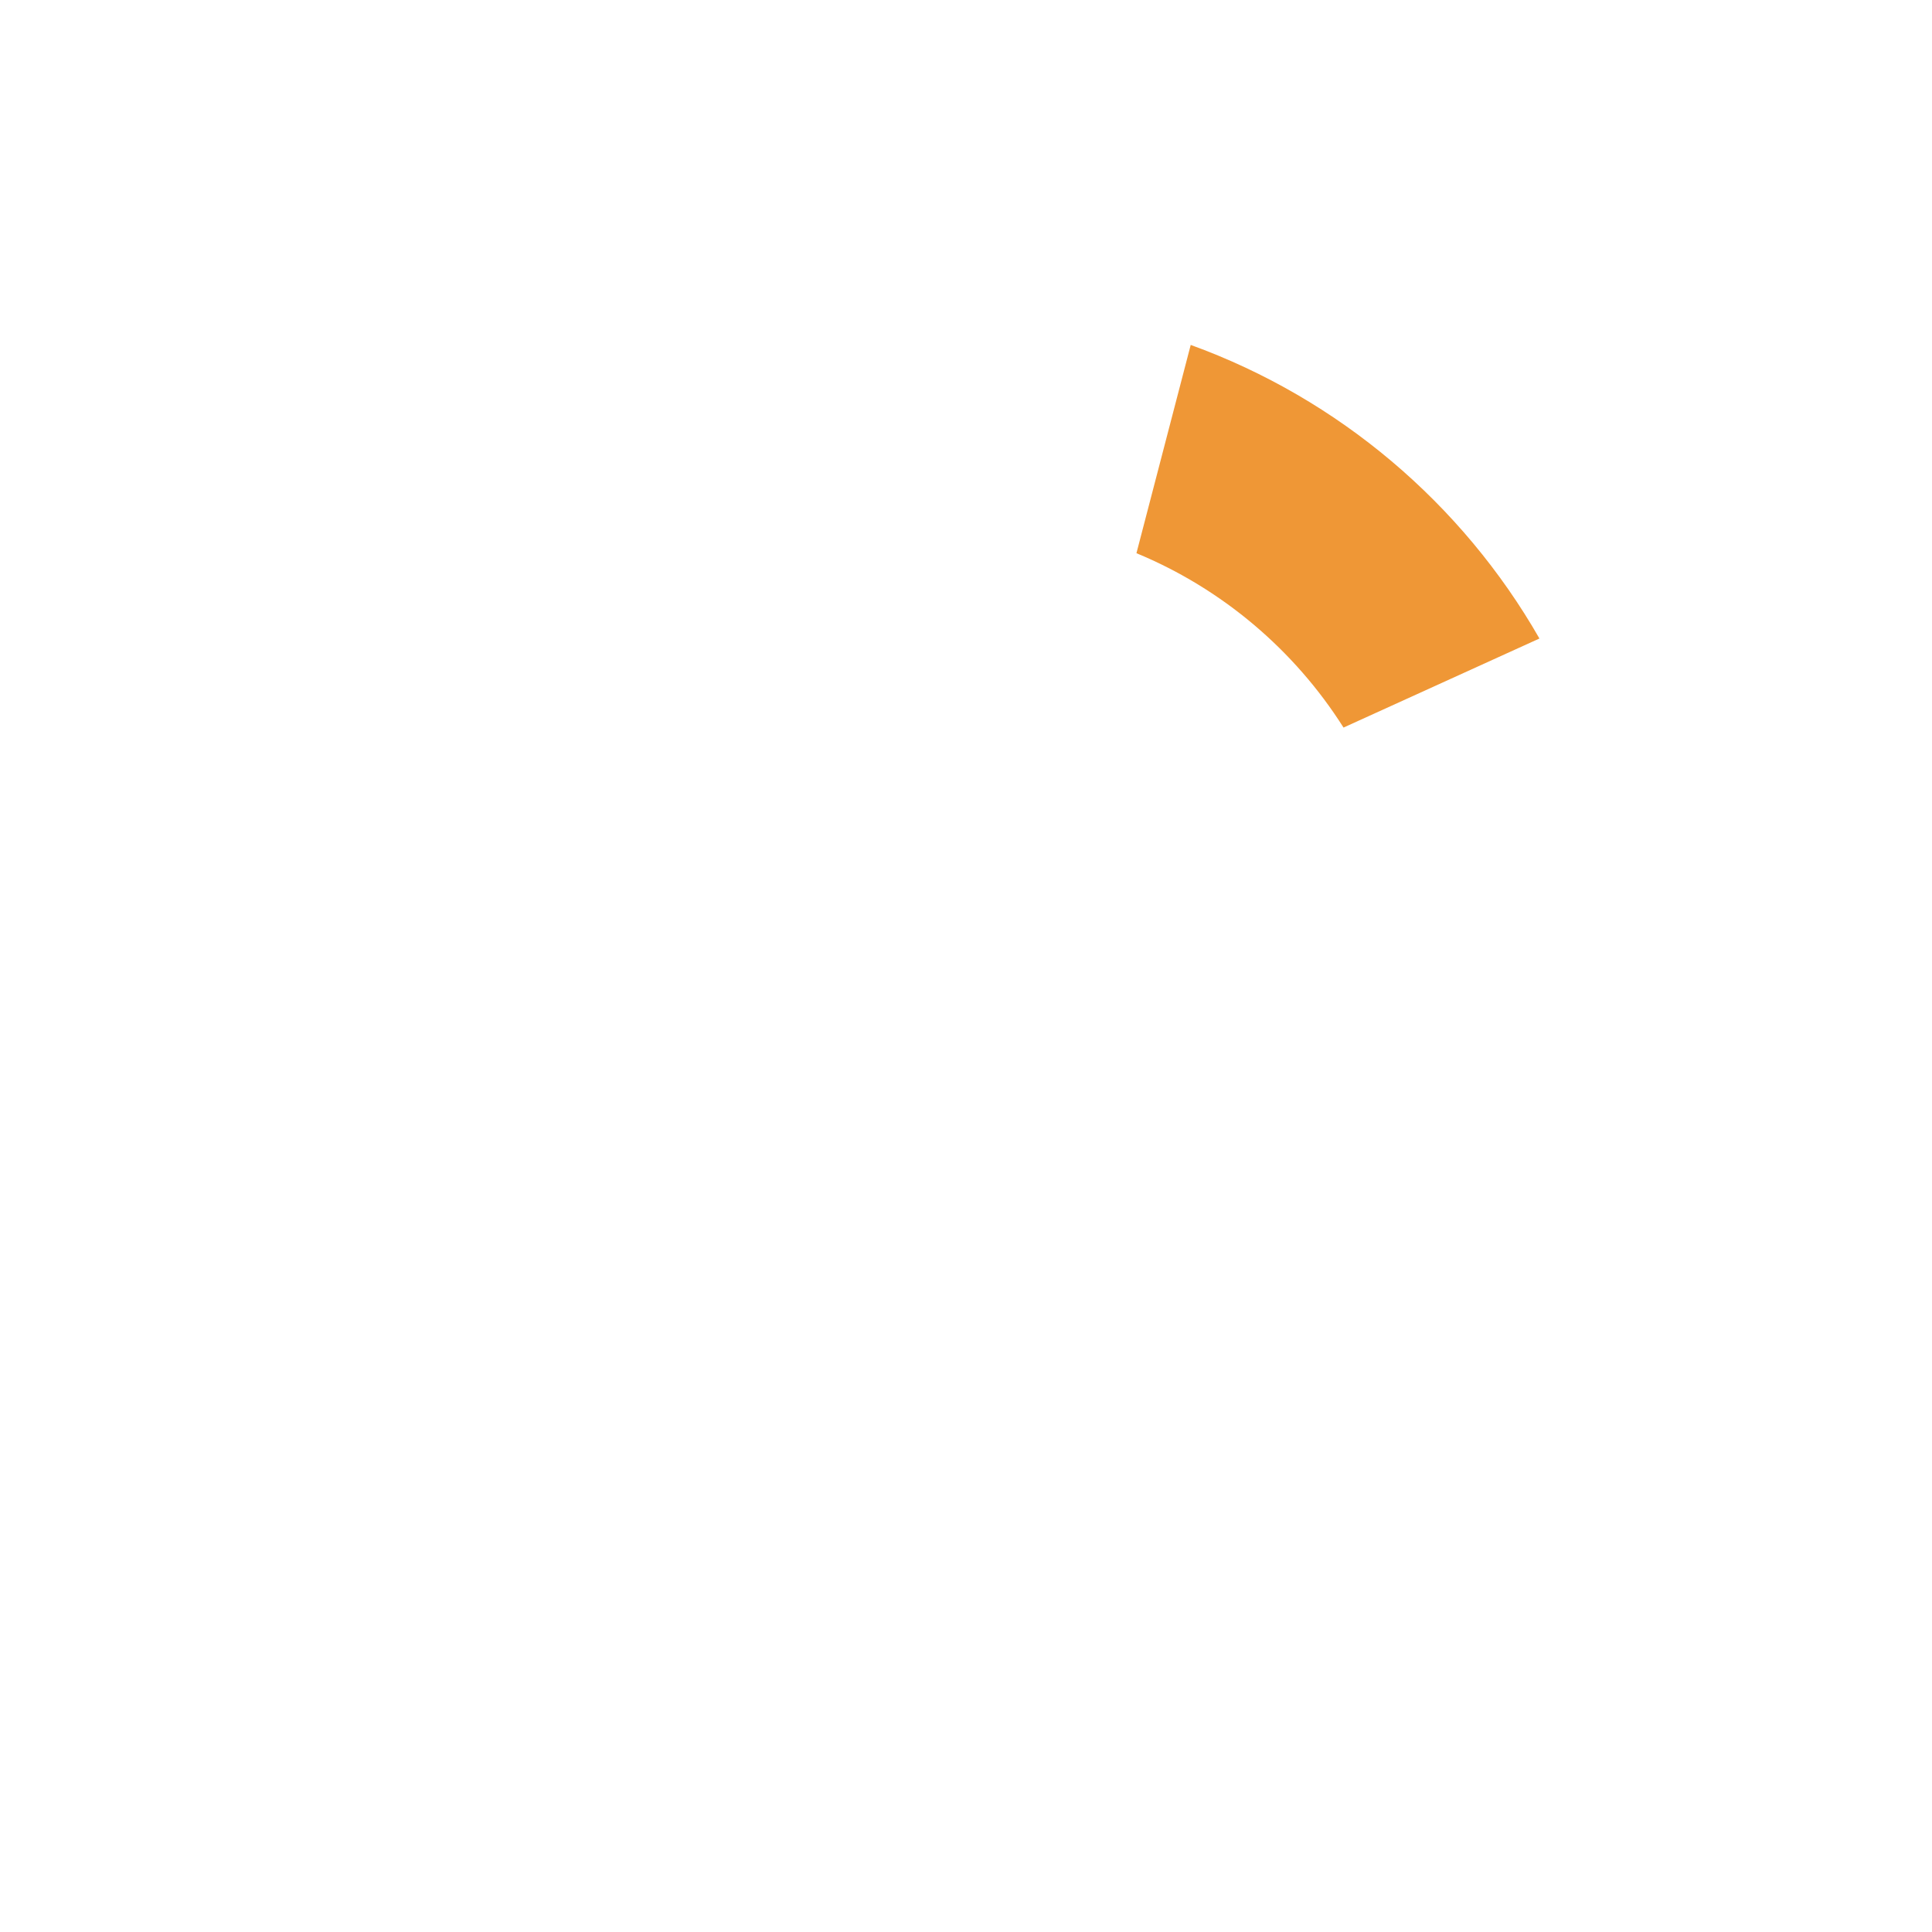
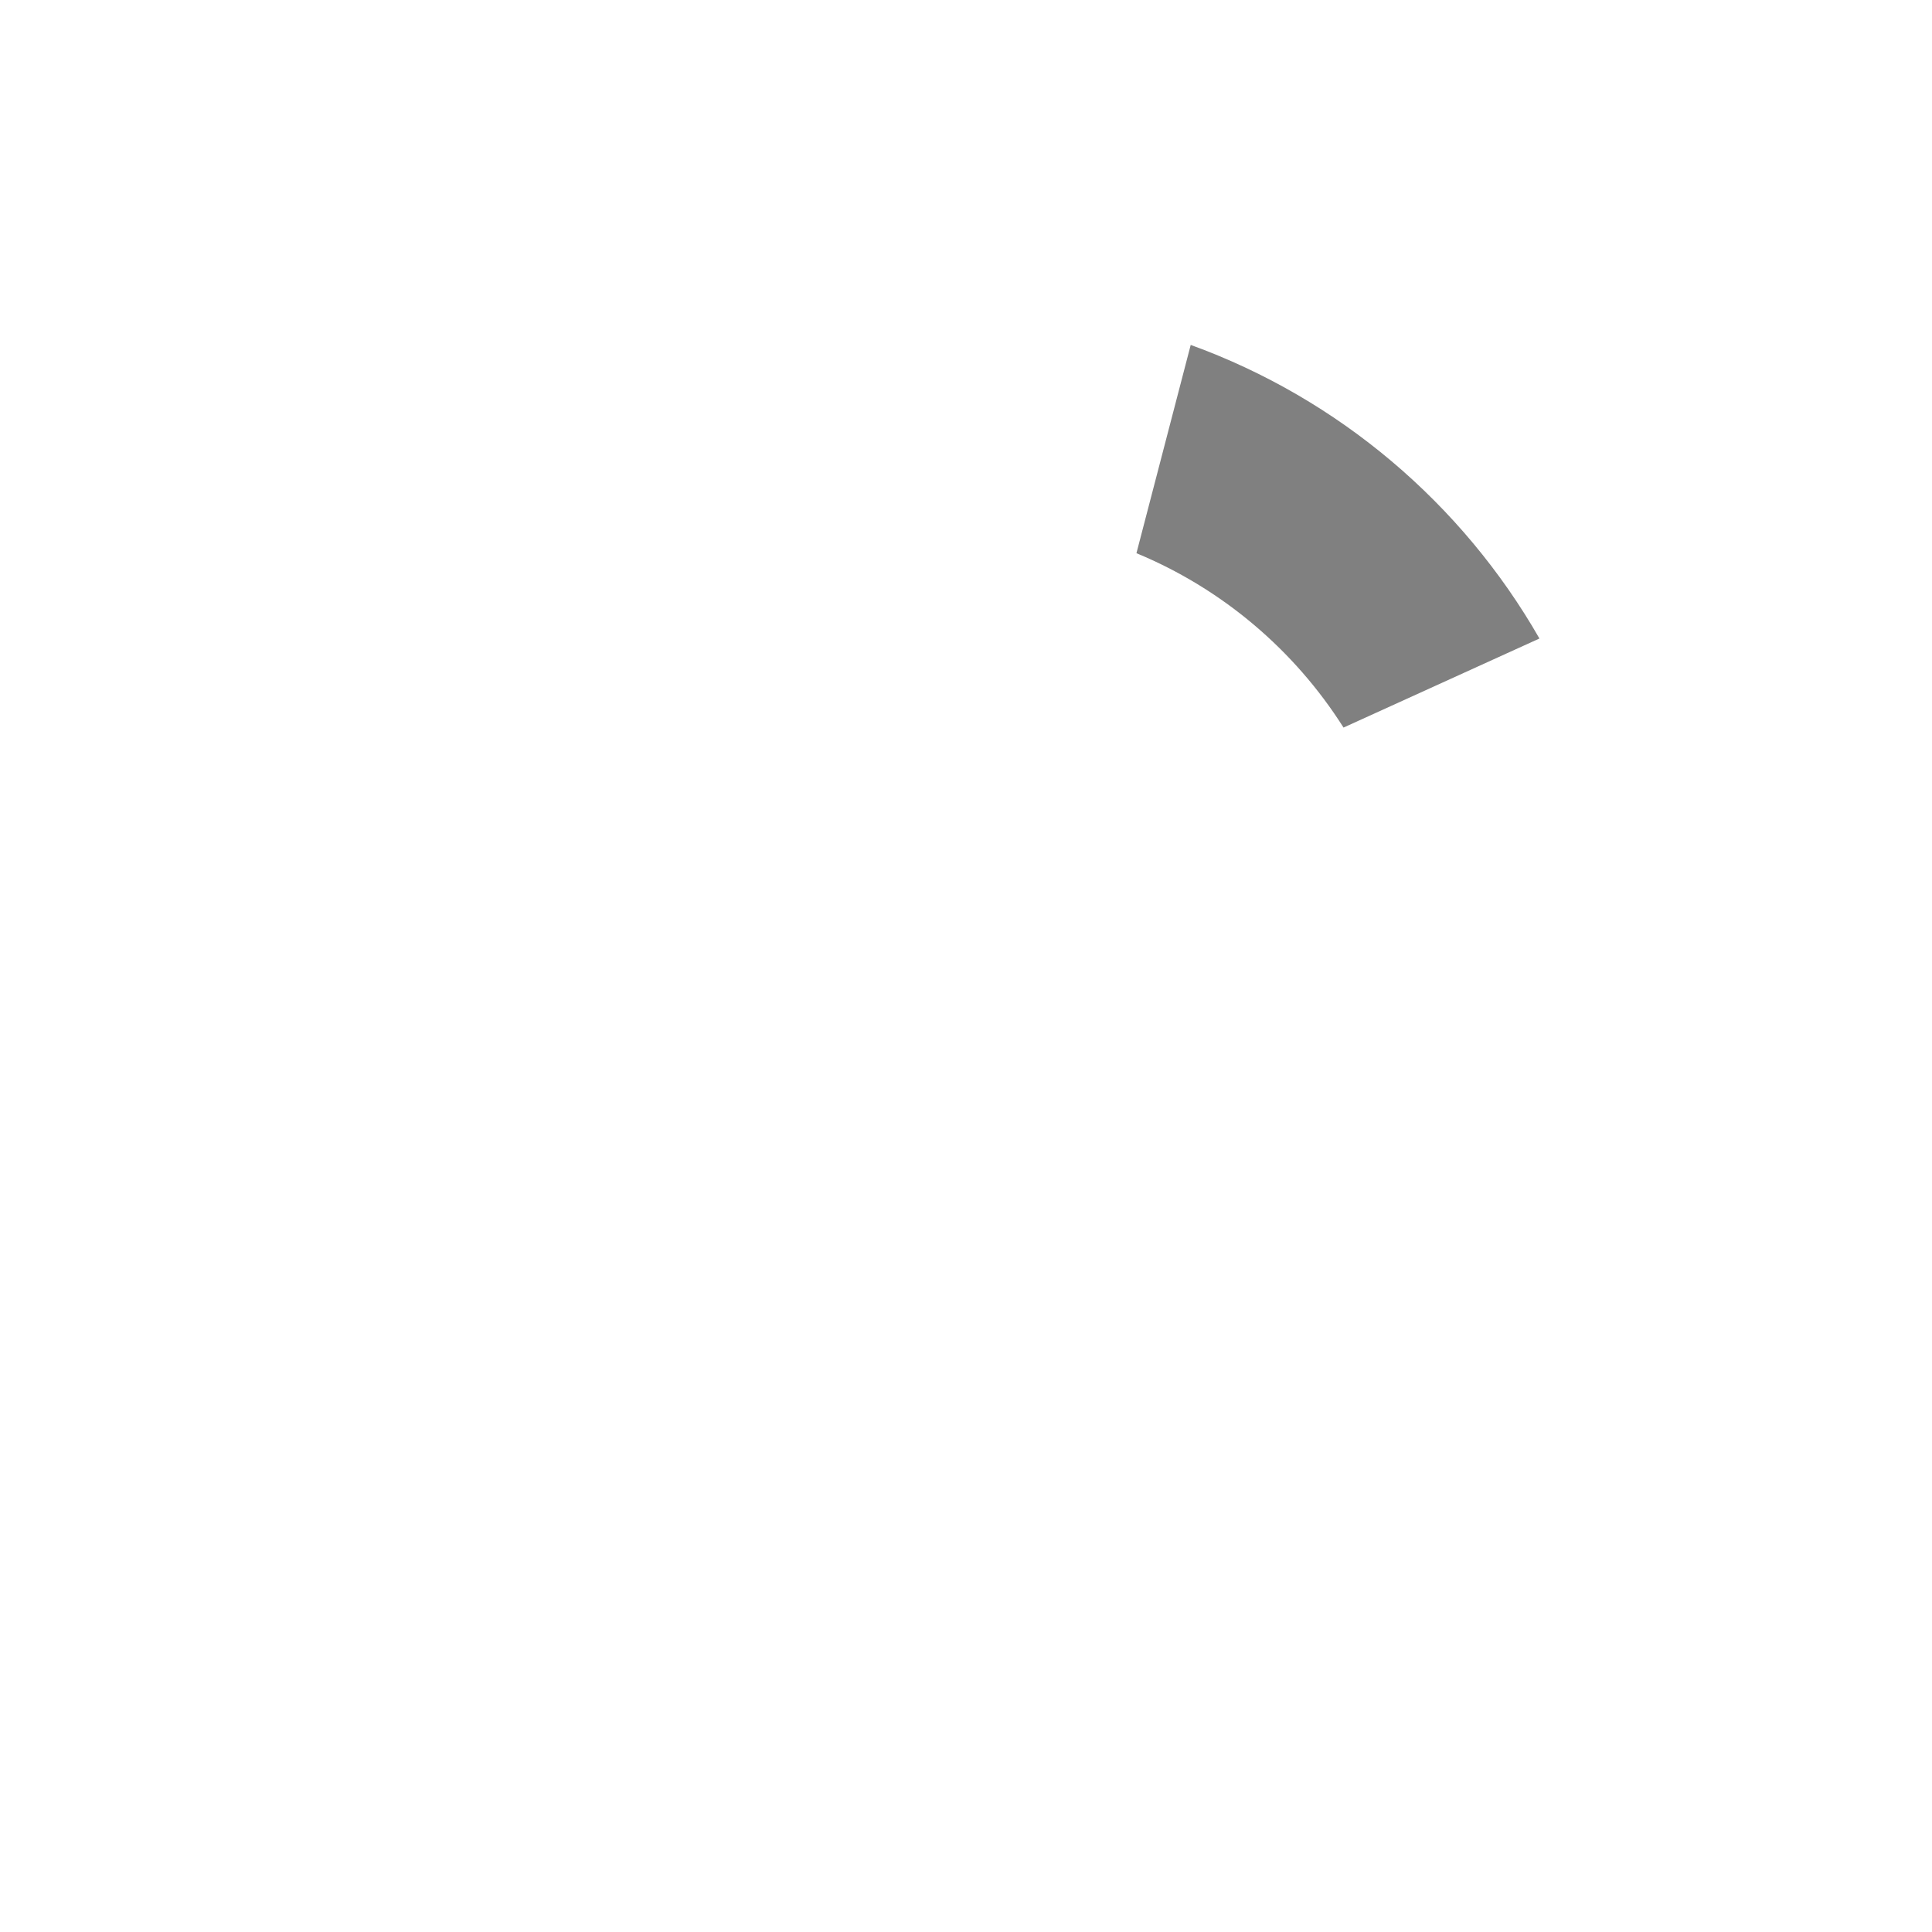
<svg xmlns="http://www.w3.org/2000/svg" version="1.1" x="0px" y="0px" viewBox="0 0 1024 1024" style="enable-background:new 0 0 1024 1024;" xml:space="preserve">
  <g>
</g>
  <g id="thick-accent">
-     <path style="fill-rule:evenodd;clip-rule:evenodd;fill:#EF9736;" d="M815.935,338.424l-103.839,47.2   c-26.017-41.083-64.335-73.62-109.758-92.416l28.765-110.388   C709.556,211.245,774.992,266.939,815.935,338.424z" />
+     <path style="fill-rule:evenodd;clip-rule:evenodd;fill:#808080;" d="M815.935,338.424l-103.839,47.2   c-26.017-41.083-64.335-73.62-109.758-92.416l28.765-110.388   C709.556,211.245,774.992,266.939,815.935,338.424z" />
  </g>
</svg>
